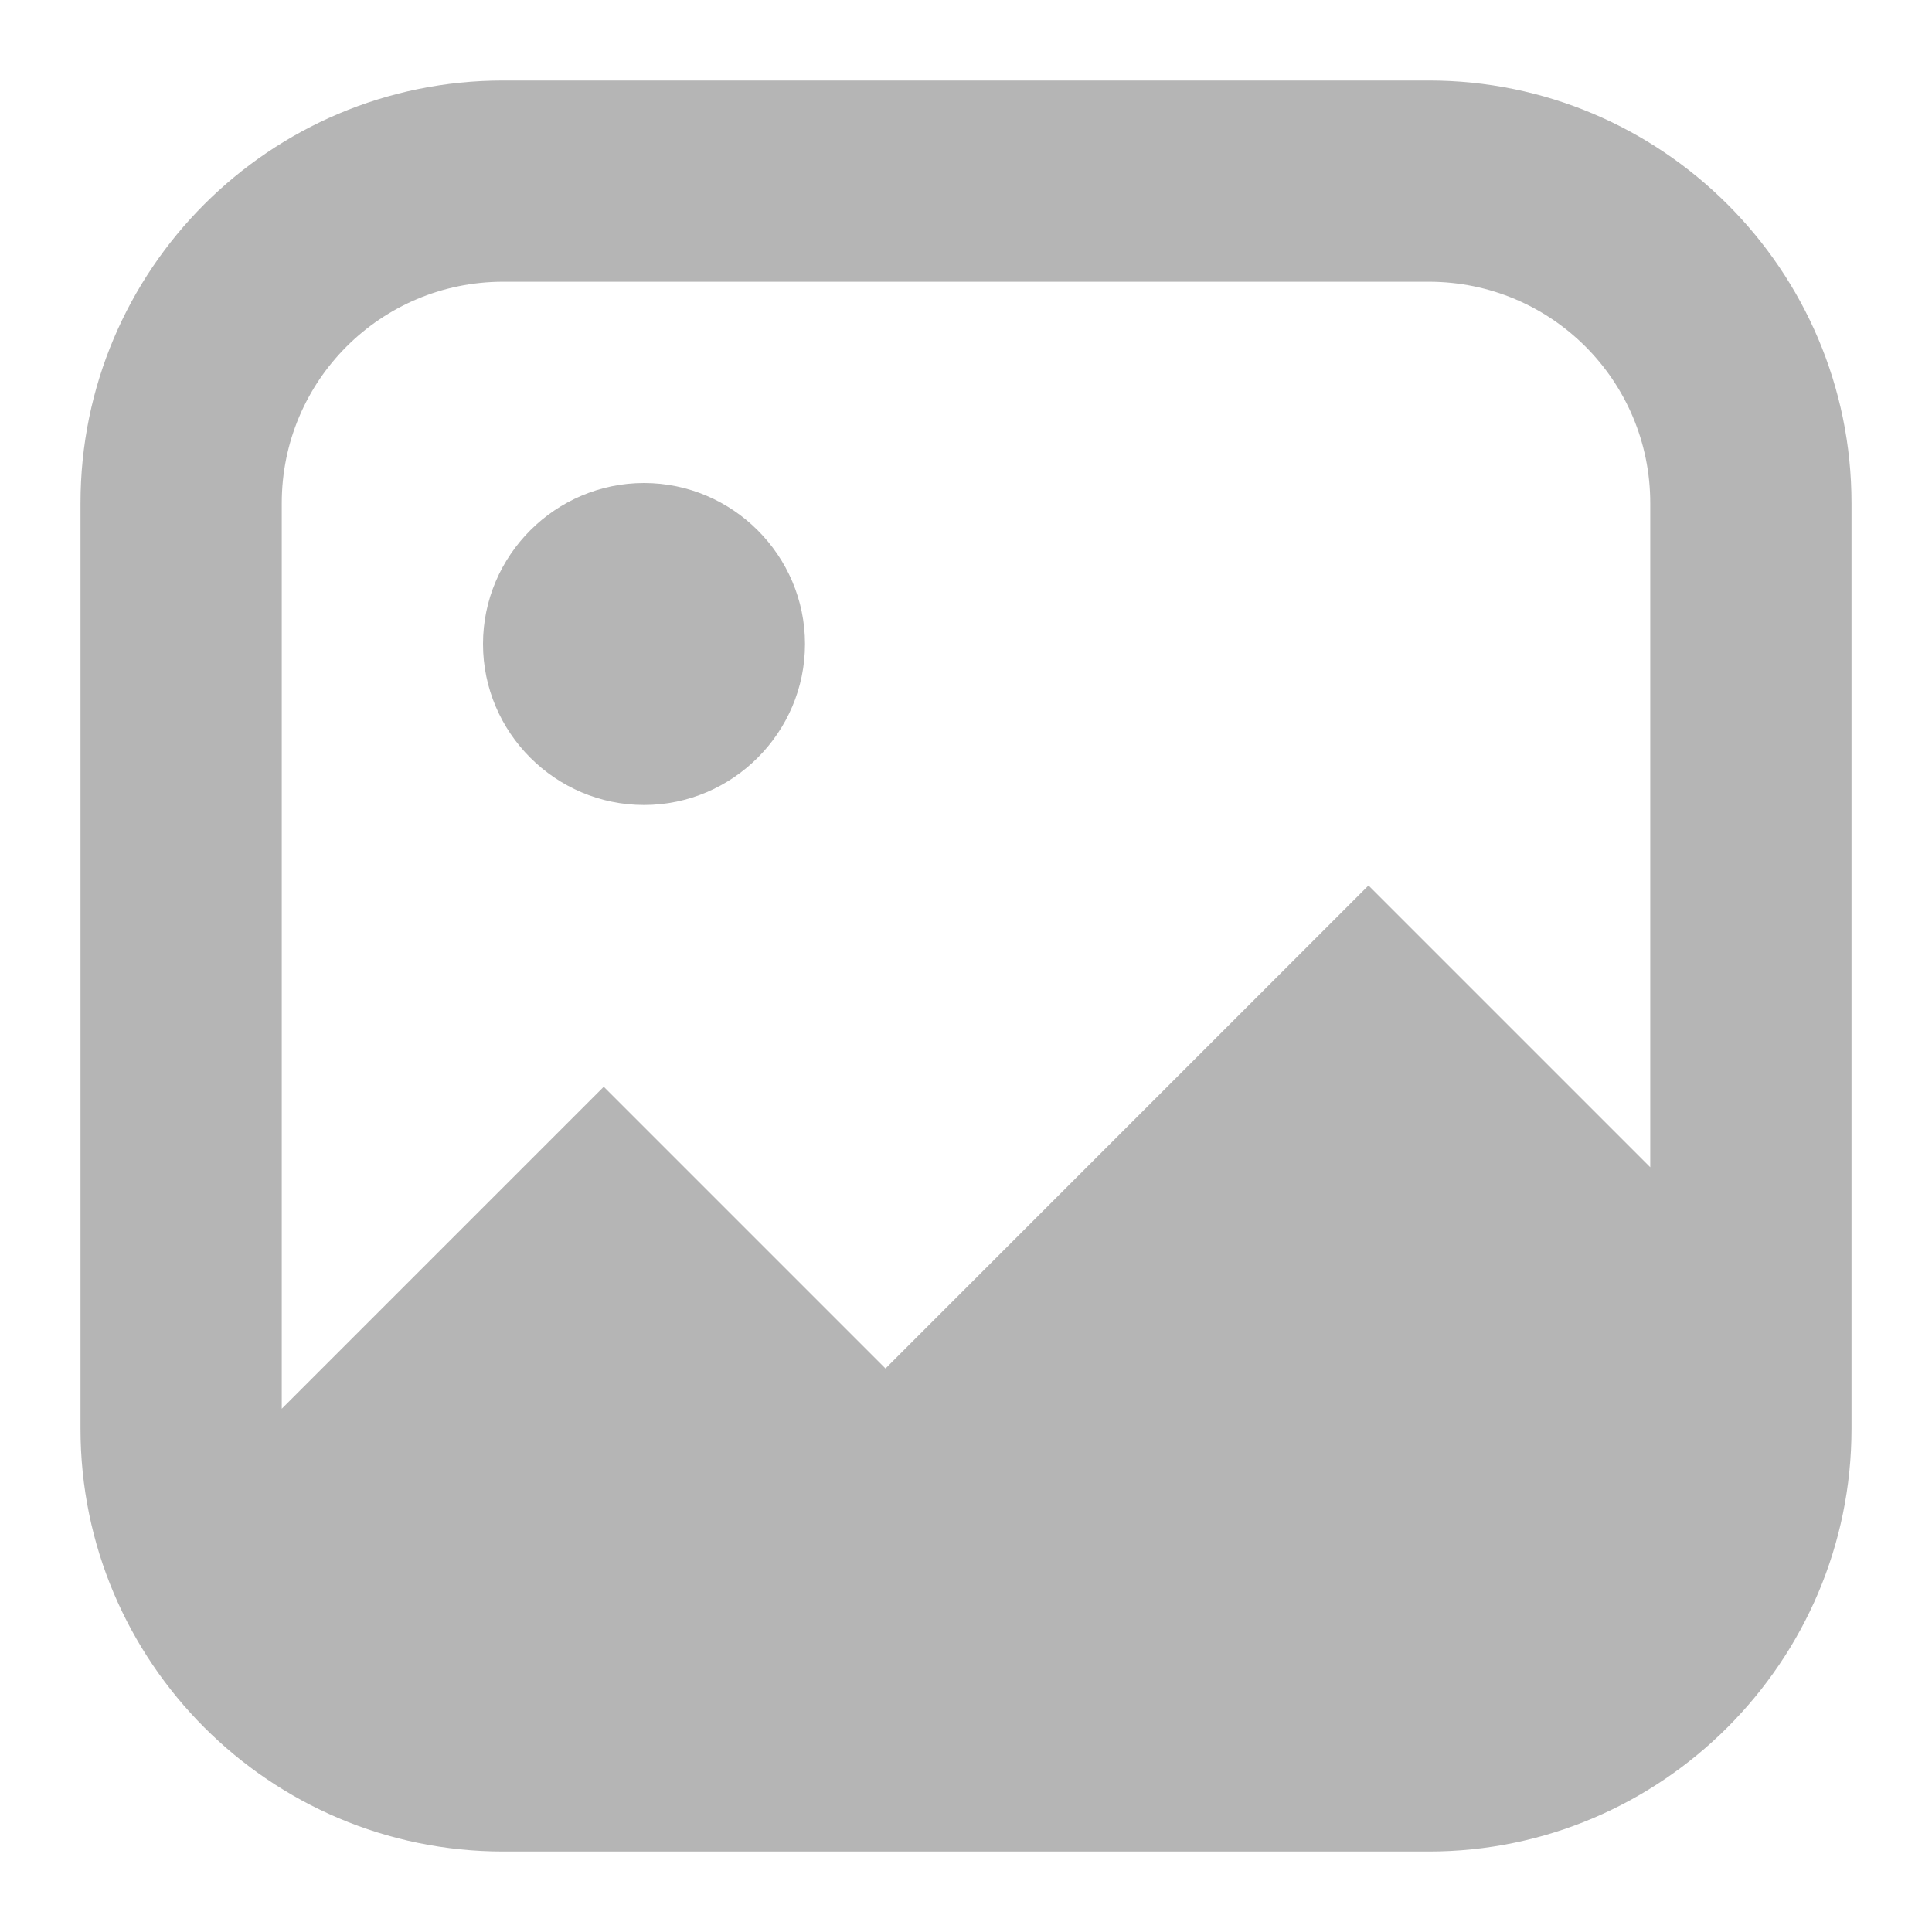
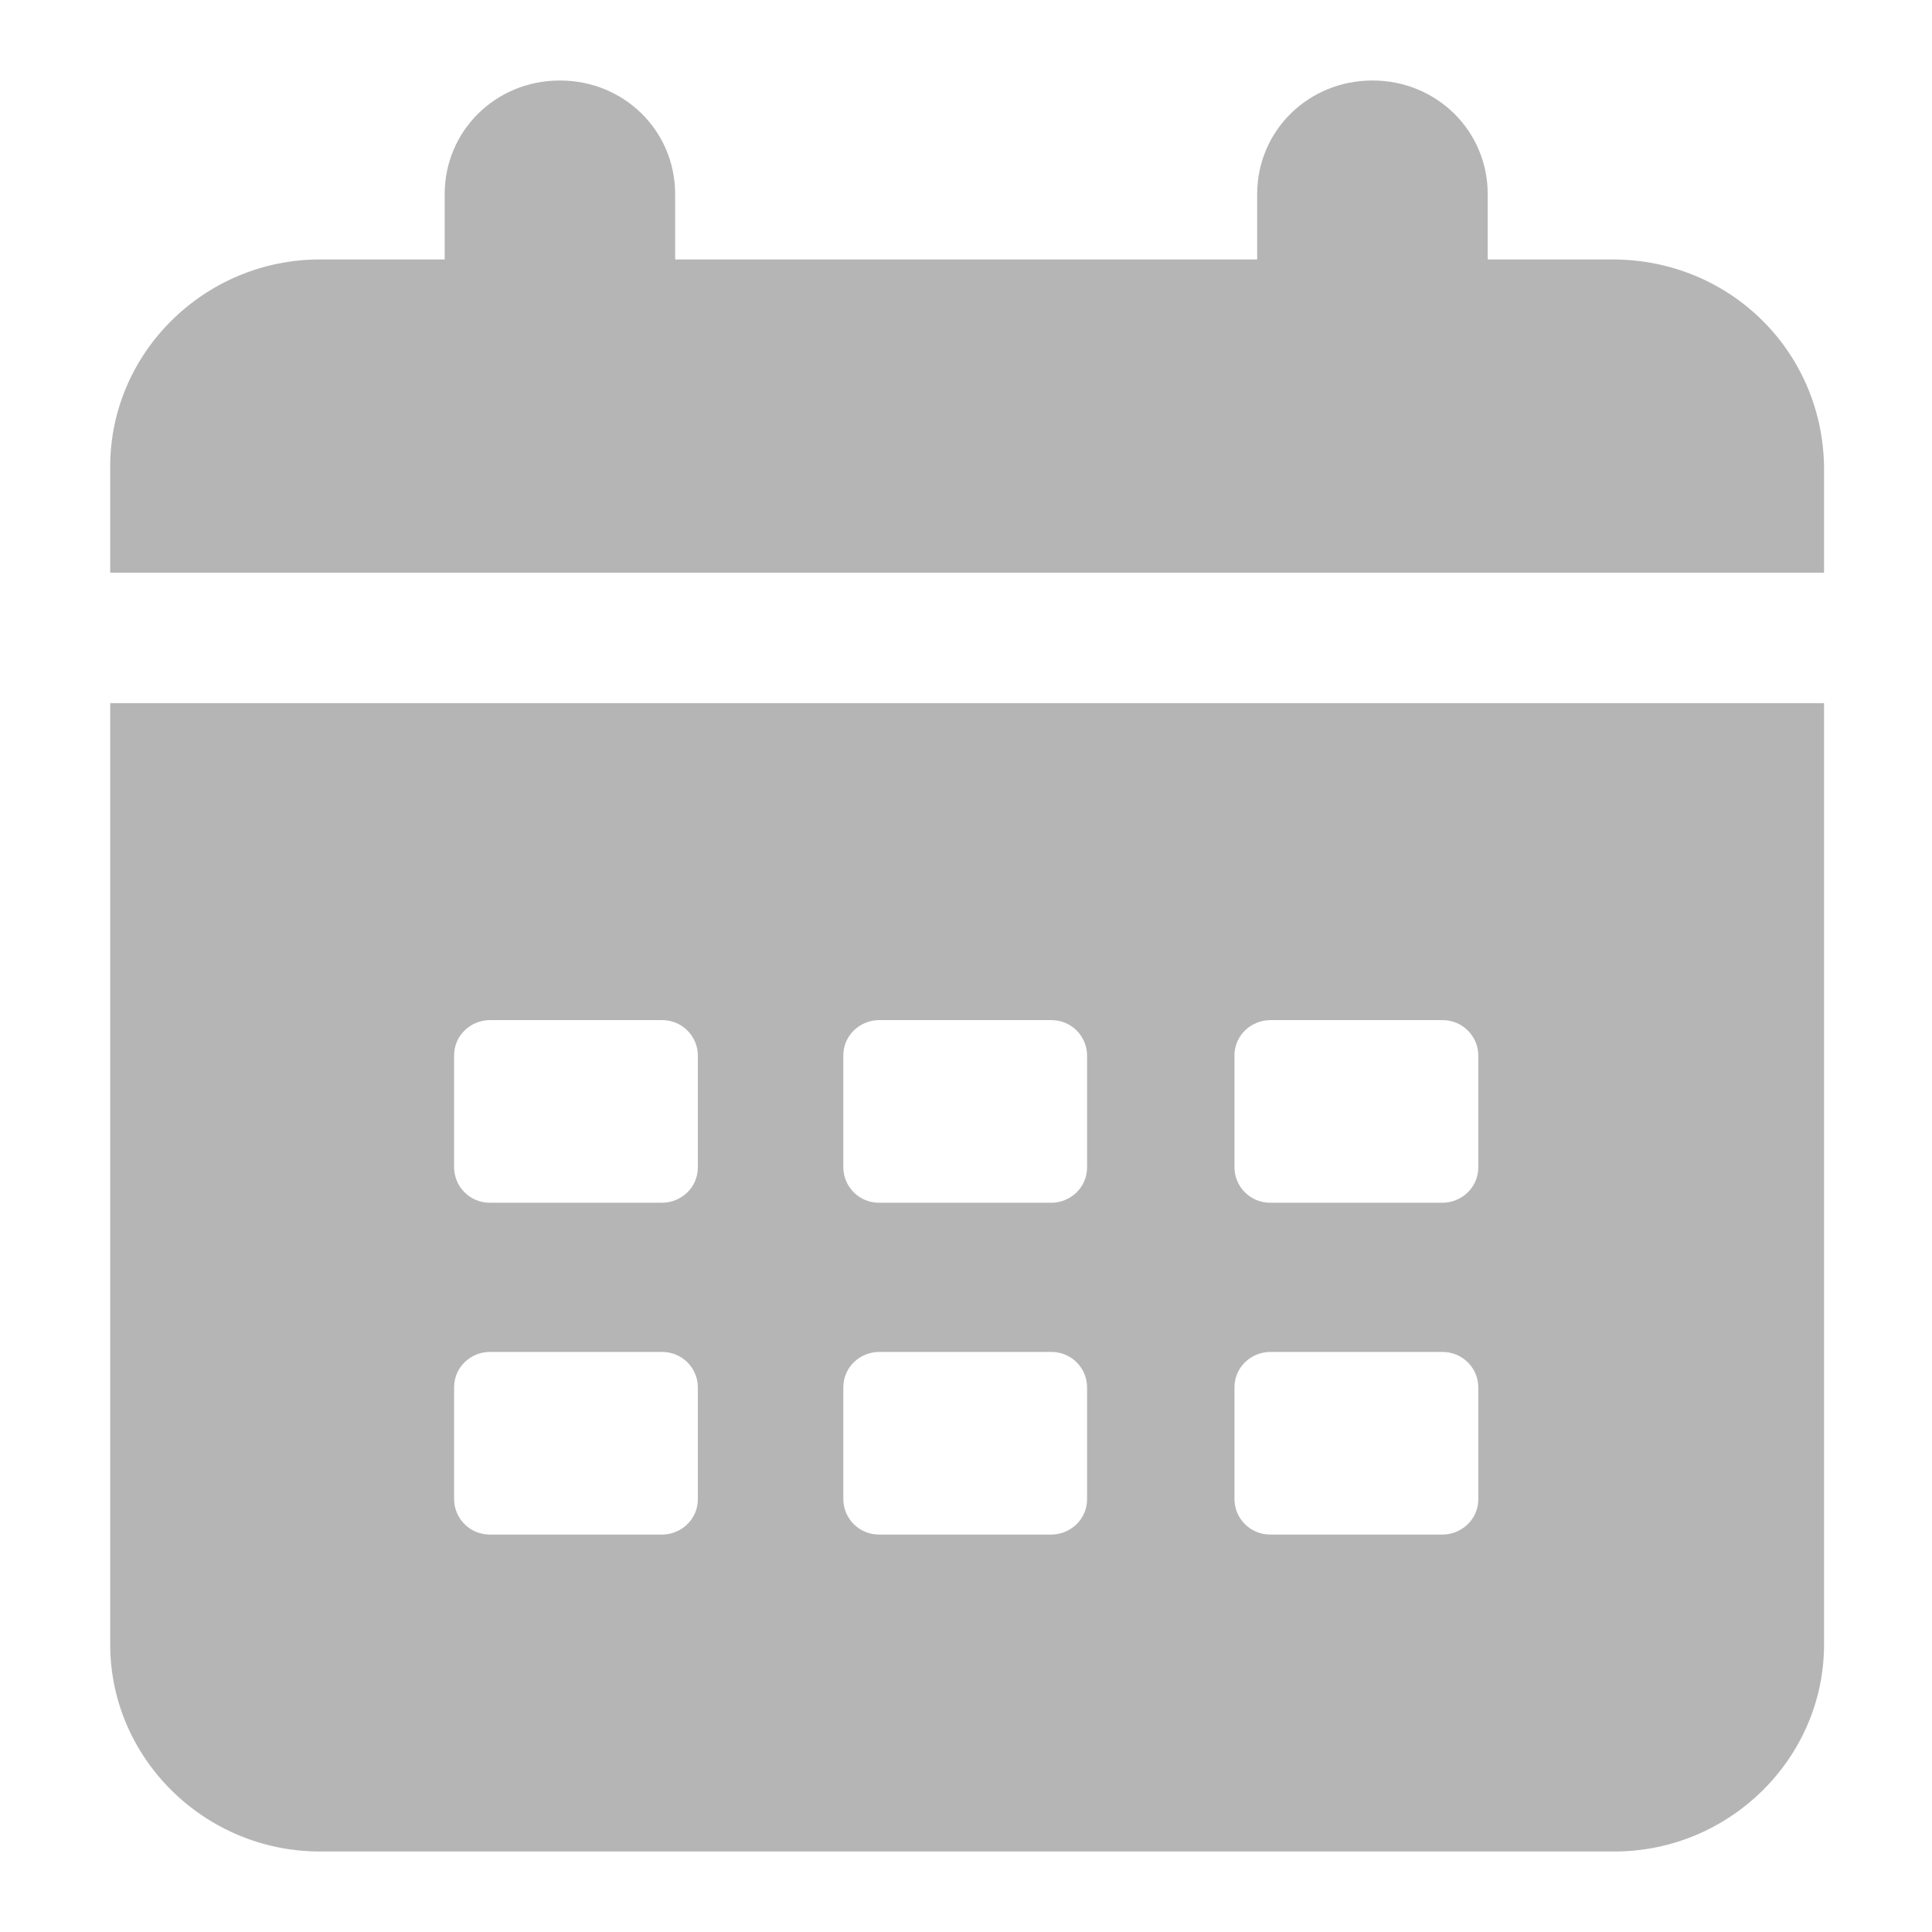
<svg xmlns="http://www.w3.org/2000/svg" width="24" height="24">
-   <path fill="#B5B5B5" d="M8 10c1.1 0 2-.9 2-2s-.9-2-2-2-2 .9-2 2 .9 2 2 2M6.25 3.5h11.5c1.52 0 2.75 1.23 2.75 2.75v8.25L17 11l-6 6-3.5-3.5-4 4V6.25c0-1.52 1.23-2.75 2.75-2.75M17.75 1H6.25A5.25 5.25 0 0 0 1 6.25v11.5C1 20.64 3.35 23 6.25 23h11.5c2.89 0 5.25-2.36 5.25-5.25V6.25C23 3.35 20.64 1 17.75 1" />
+   <path fill="#B5B5B5" d="M22.659,8.735l0,11.694c0,1.413 -1.174,2.571 -2.605,2.571l-16.08,0c-1.432,0 -2.605,-1.158 -2.605,-2.571l0,-11.694l21.29,0Zm-4.742,10.328c0.235,0 0.447,-0.185 0.447,-0.44l0,-1.389c0,-0.232 -0.188,-0.44 -0.447,-0.44l-2.136,0c-0.234,0 -0.446,0.185 -0.446,0.44l0,1.389c0,0.232 0.188,0.44 0.446,0.44l2.136,0Zm-4.858,0c0.234,0 0.445,-0.185 0.445,-0.44l0,-1.389c0,-0.232 -0.187,-0.44 -0.445,-0.44l-2.137,0c-0.234,0 -0.446,0.185 -0.446,0.44l0,1.389c0,0.232 0.188,0.44 0.446,0.44l2.137,0Zm-4.836,0c0.235,0 0.446,-0.185 0.446,-0.44l0,-1.389c0,-0.232 -0.188,-0.44 -0.446,-0.44l-2.136,0c-0.235,0 -0.446,0.185 -0.446,0.44l0,1.389c0,0.232 0.188,0.44 0.446,0.44l2.136,0Zm9.694,-4.122c0.235,0 0.447,-0.185 0.447,-0.44l0,-1.389c0,-0.232 -0.188,-0.44 -0.447,-0.44l-2.136,0c-0.234,0 -0.446,0.185 -0.446,0.44l0,1.389c0,0.232 0.188,0.44 0.446,0.44l2.136,0Zm-4.858,0c0.234,0 0.445,-0.185 0.445,-0.44l0,-1.389c0,-0.232 -0.187,-0.44 -0.445,-0.44l-2.137,0c-0.234,0 -0.446,0.185 -0.446,0.44l0,1.389c0,0.232 0.188,0.44 0.446,0.44l2.137,0Zm-4.836,0c0.235,0 0.446,-0.185 0.446,-0.44l0,-1.389c0,-0.232 -0.188,-0.44 -0.446,-0.44l-2.136,0c-0.235,0 -0.446,0.185 -0.446,0.44l0,1.389c0,0.232 0.188,0.44 0.446,0.44l2.136,0Zm7.394,-11.718l0,-0.81c0,-0.788 0.634,-1.413 1.432,-1.413c0.798,0 1.432,0.625 1.432,1.413l0,0.81l1.549,0c1.455,0 2.606,1.135 2.629,2.571l0,1.32l-21.29,0l0,-1.32c0,-1.413 1.173,-2.571 2.605,-2.571l1.55,0l0,-0.81c0,-0.788 0.633,-1.413 1.431,-1.413c0.799,0 1.432,0.625 1.432,1.413l0,0.81l7.23,0Z" />
</svg>
